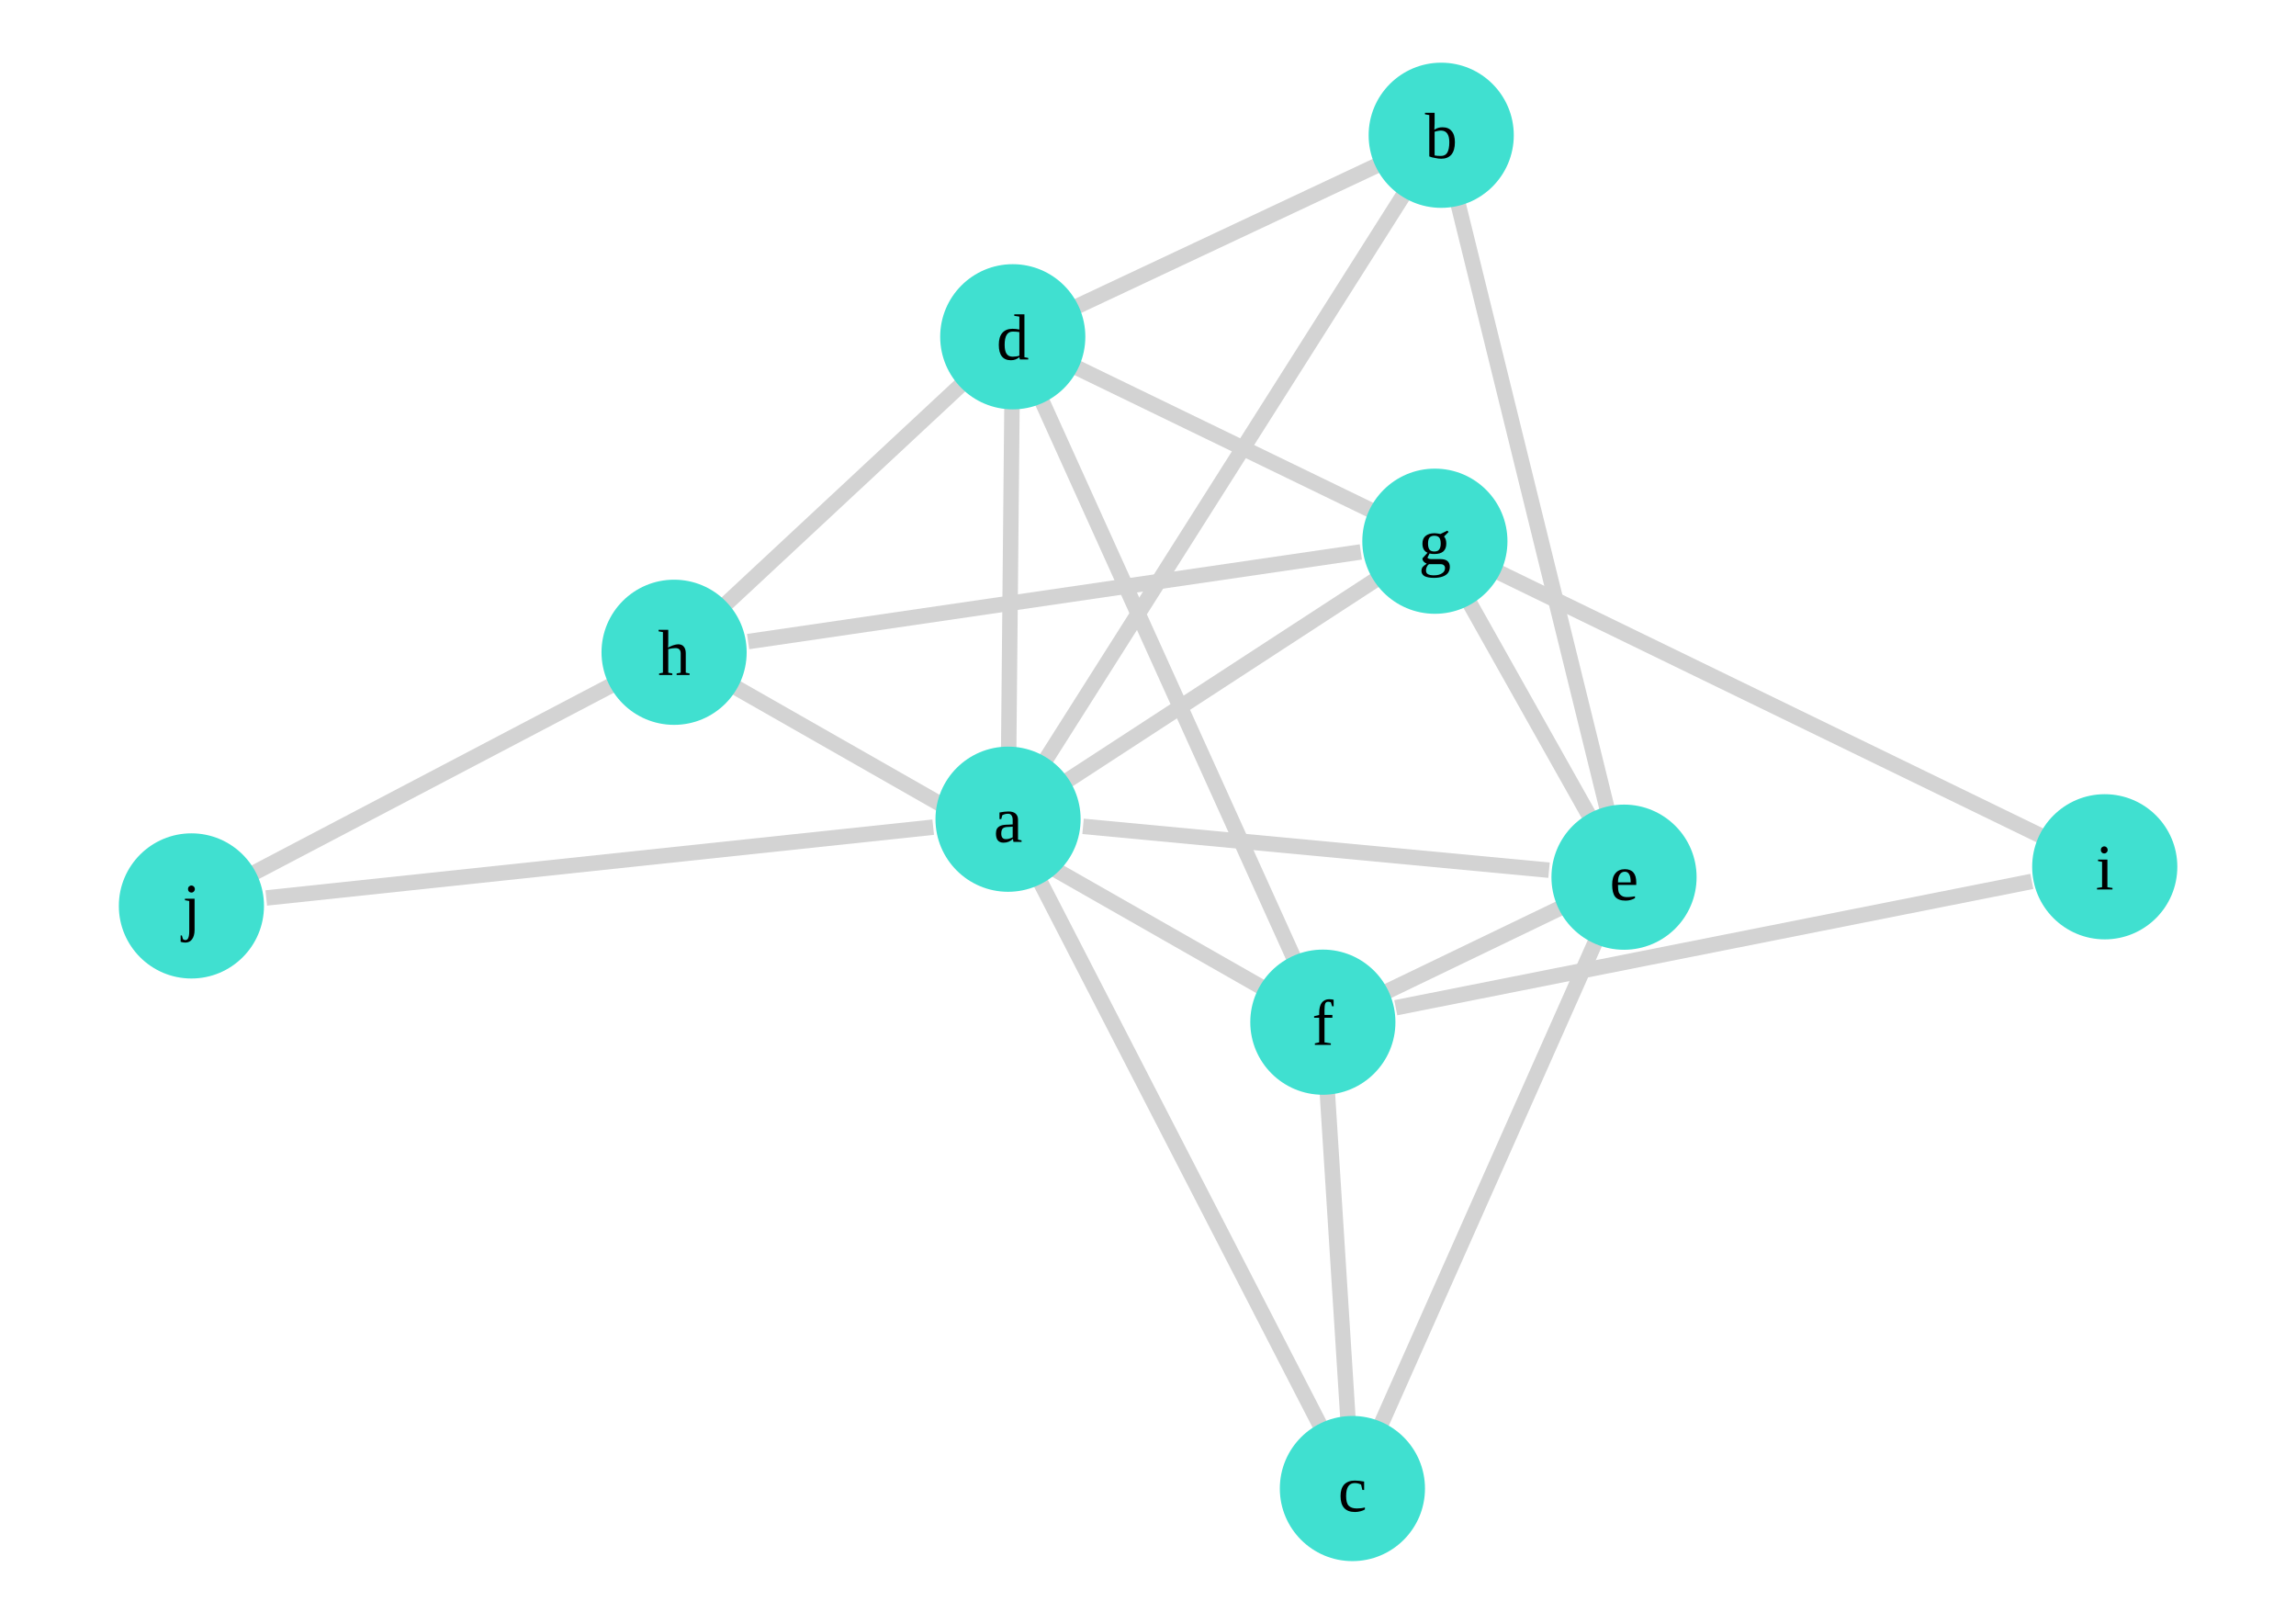
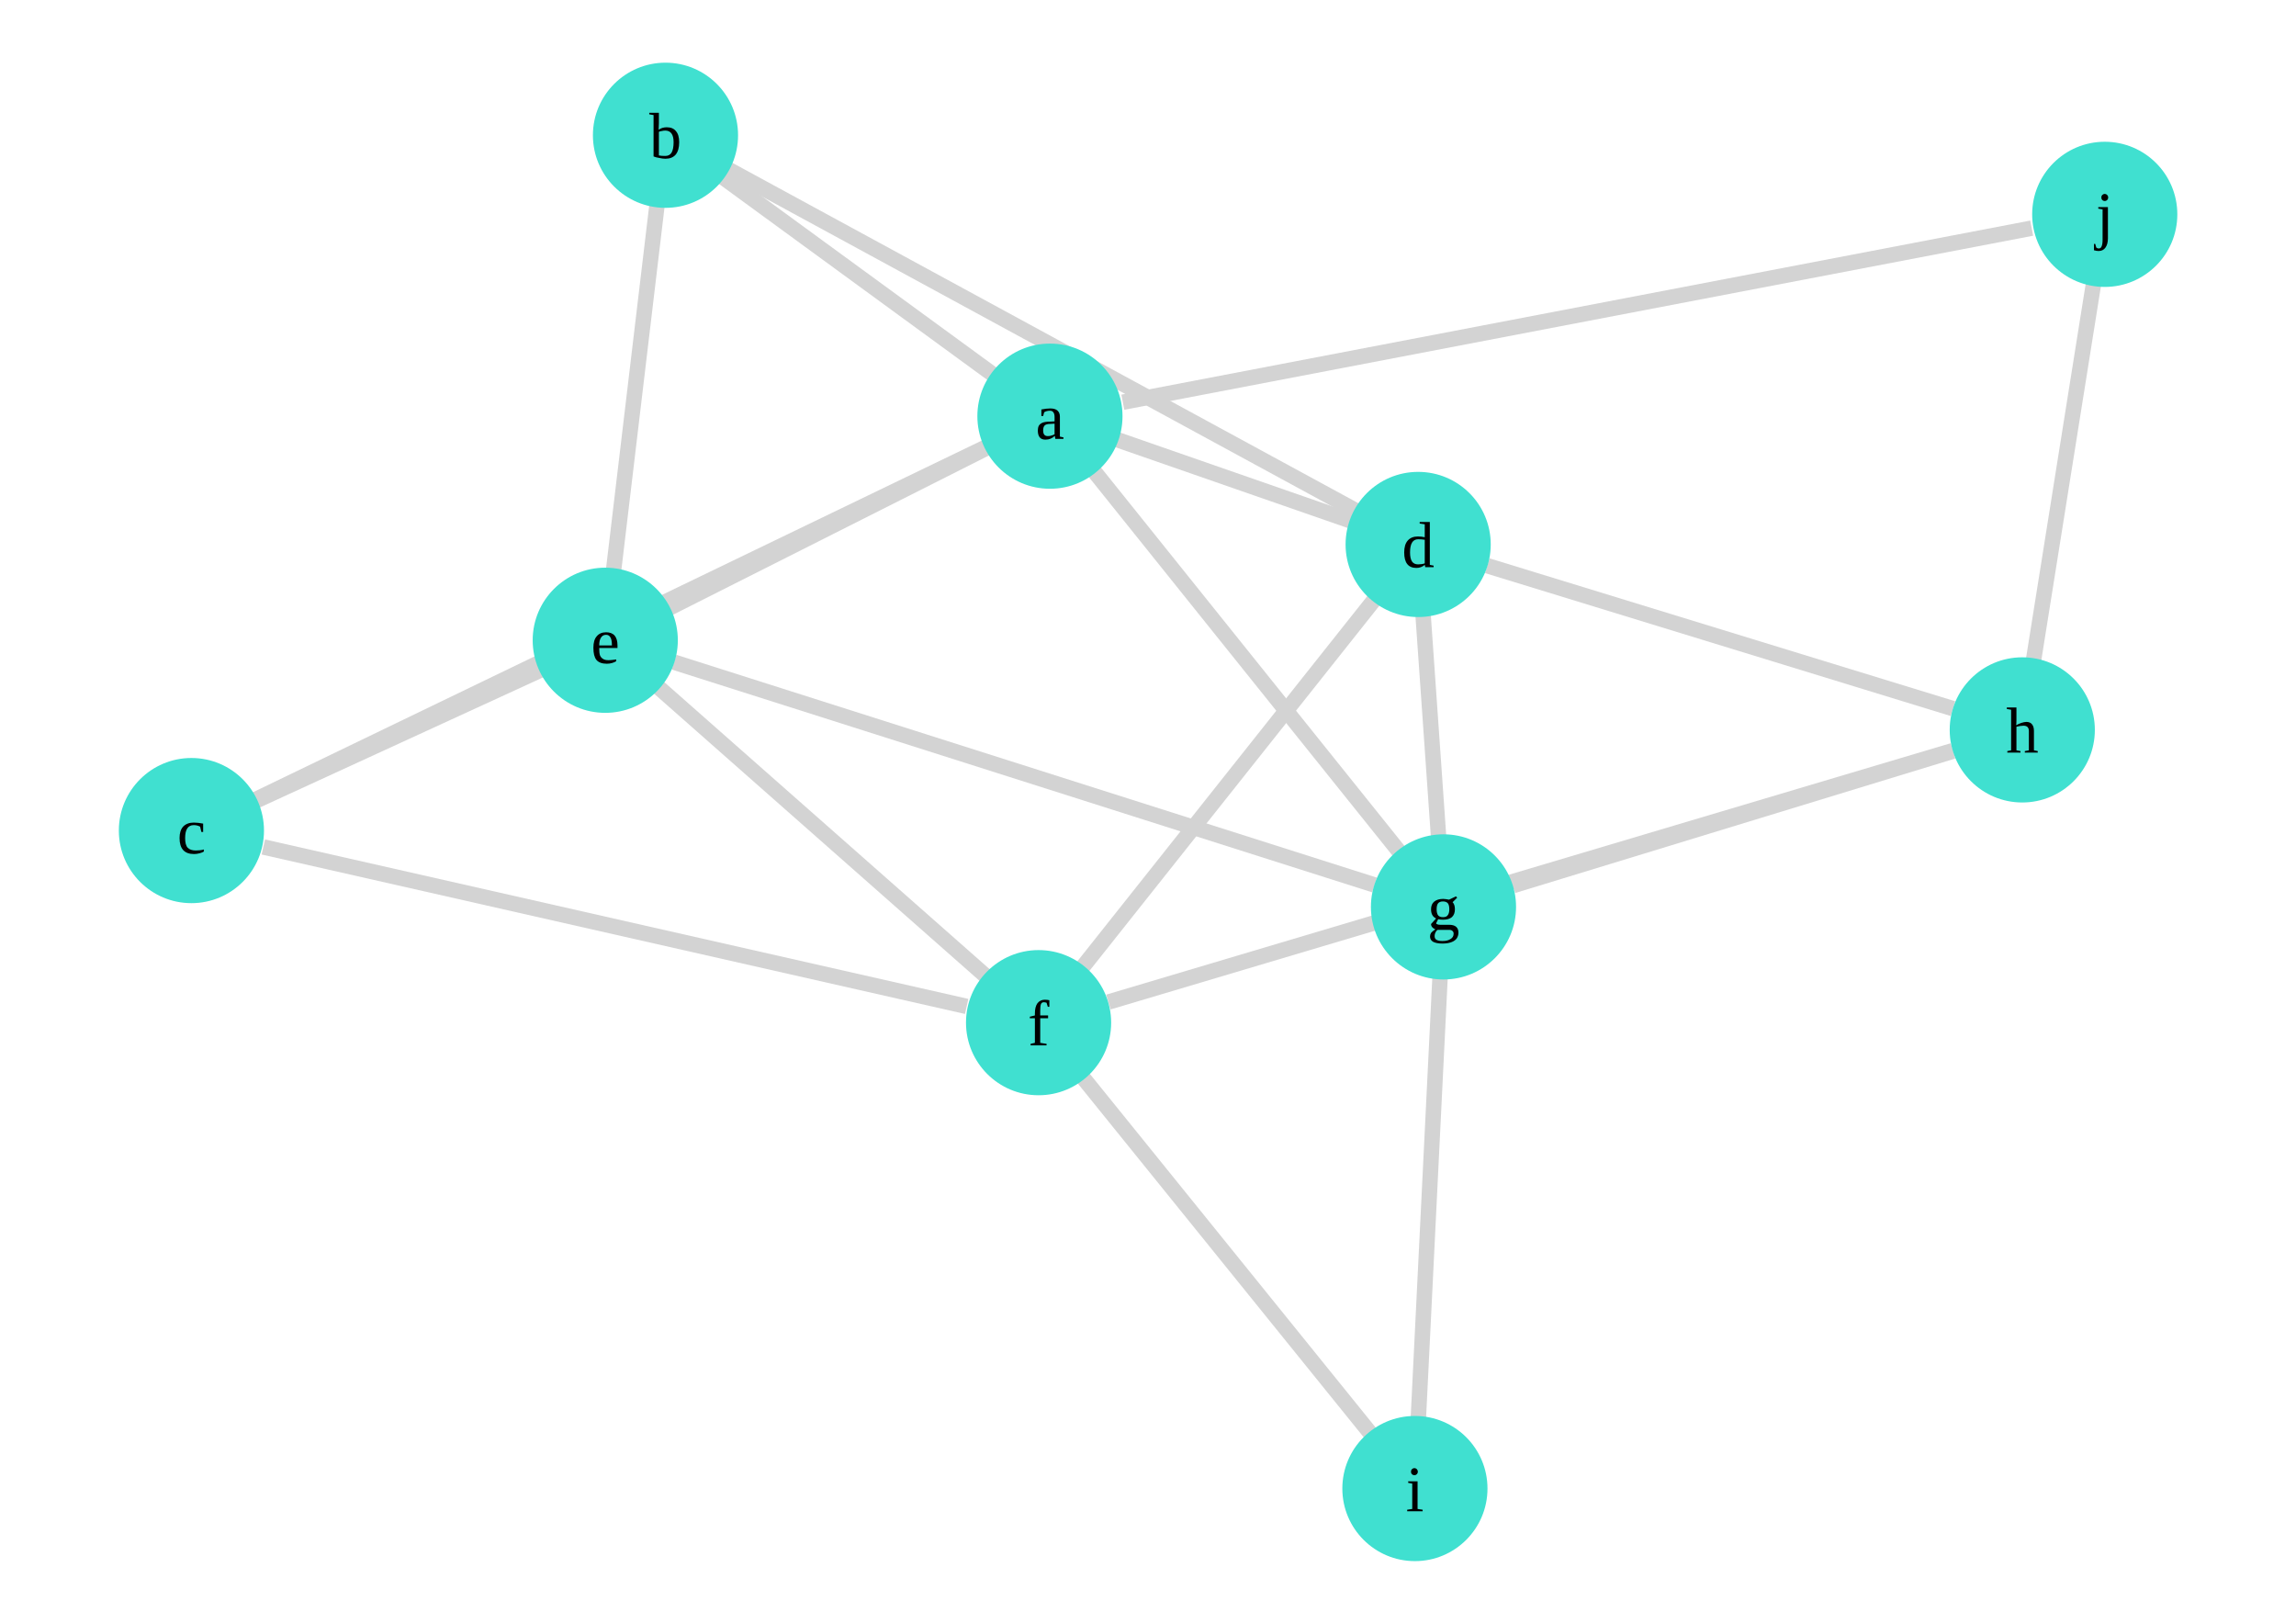
<svg xmlns="http://www.w3.org/2000/svg" version="1.2" width="141.42mm" height="100mm" viewBox="0 0 141.42 100" stroke="none" fill="#000000" stroke-width="0.3" font-size="3.88">
  <defs>
    <marker id="arrow" markerWidth="15" markerHeight="7" refX="5" refY="3.5" orient="auto" markerUnits="strokeWidth">
      <path d="M0,0 L15,3.5 L0,7 z" stroke="context-stroke" fill="context-stroke" />
    </marker>
  </defs>
-   <g stroke-width="0.95" fill="#000000" fill-opacity="0.000" stroke="#D3D3D3" id="img-0fe53438-1">
-     <g transform="translate(75.43,29.39)">
-       <path fill="none" d="M-11.44,18.05 L11.44,-18.05 " class="primitive" />
+   <g stroke-width="0.95" fill="#000000" fill-opacity="0.000" stroke="#D3D3D3" id="img-10e16ed3-1">
+     <g transform="translate(52.83,16.98)">
+       <path fill="none" d="M8.6,6.28 L-8.6,-6.28 " class="primitive" />
    </g>
-     <g transform="translate(72.7,71.06)">
-       <path fill="none" d="M-9.02,-17.51 L9.02,17.51 " class="primitive" />
+     <g transform="translate(38.23,38.39)">
+       <path fill="none" d="M22.59,-10.9 L-22.59,10.9 " class="primitive" />
    </g>
-     <g transform="translate(62.23,35.59)">
-       <path fill="none" d="M-0.11,11.56 L0.11,-11.56 " class="primitive" />
+     <g transform="translate(76.01,29.58)">
+       <path fill="none" d="M-7.16,-2.49 L7.16,2.49 " class="primitive" />
    </g>
-     <g transform="translate(81.06,52.24)">
-       <path fill="none" d="M-14.35,-1.35 L14.35,1.35 " class="primitive" />
+     <g transform="translate(50.97,32.53)">
+       <path fill="none" d="M9.9,-4.99 L-9.9,4.99 " class="primitive" />
    </g>
-     <g transform="translate(75.23,41.89)">
-       <path fill="none" d="M-9.72,6.33 L9.72,-6.33 " class="primitive" />
+     <g transform="translate(76.79,40.74)">
+       <path fill="none" d="M-9.82,-12.24 L9.82,12.24 " class="primitive" />
    </g>
-     <g transform="translate(36.94,53.12)">
-       <path fill="none" d="M20.54,-2.18 L-20.54,2.18 " class="primitive" />
+     <g transform="translate(97.15,19.41)">
+       <path fill="none" d="M-27.99,5.36 L27.99,-5.36 " class="primitive" />
    </g>
-     <g transform="translate(75.57,14.53)">
-       <path fill="none" d="M9.32,-4.38 L-9.32,4.38 " class="primitive" />
+     <g transform="translate(64.17,20.93)">
+       <path fill="none" d="M-19.48,-10.59 L19.48,10.59 " class="primitive" />
    </g>
-     <g transform="translate(94.4,31.18)">
-       <path fill="none" d="M-4.83,-19.6 L4.83,19.6 " class="primitive" />
+     <g transform="translate(39.13,23.88)">
+       <path fill="none" d="M1.46,-12.27 L-1.46,12.27 " class="primitive" />
    </g>
-     <g transform="translate(91.67,72.85)">
-       <path fill="none" d="M-6.97,15.68 L6.97,-15.68 " class="primitive" />
+     <g transform="translate(24.53,45.29)">
+       <path fill="none" d="M-8.84,4.06 L8.84,-4.06 " class="primitive" />
    </g>
-     <g transform="translate(82.39,77.31)">
-       <path fill="none" d="M0.7,11.07 L-0.7,-11.07 " class="primitive" />
+     <g transform="translate(37.88,57.07)">
+       <path fill="none" d="M-21.66,-4.91 L21.66,4.91 " class="primitive" />
    </g>
-     <g transform="translate(71.93,41.84)">
-       <path fill="none" d="M-8.13,-17.97 L8.13,17.97 " class="primitive" />
+     <g transform="translate(75.66,48.25)">
+       <path fill="none" d="M9.41,-11.85 L-9.41,11.85 " class="primitive" />
    </g>
-     <g transform="translate(75.38,27.03)">
-       <path fill="none" d="M-9.16,-4.44 L9.16,4.44 " class="primitive" />
+     <g transform="translate(88.13,44.69)">
+       <path fill="none" d="M-0.55,-7.87 L0.55,7.87 " class="primitive" />
    </g>
-     <g transform="translate(51.95,30.45)">
-       <path fill="none" d="M7.61,-7.09 L-7.61,7.09 " class="primitive" />
+     <g transform="translate(105.95,39.24)">
+       <path fill="none" d="M-14.34,-4.4 L14.34,4.4 " class="primitive" />
    </g>
-     <g transform="translate(90.76,58.49)">
-       <path fill="none" d="M5.42,-2.61 L-5.42,2.61 " class="primitive" />
+     <g transform="translate(50.63,51.21)">
+       <path fill="none" d="M-10.43,-9.2 L10.43,9.2 " class="primitive" />
    </g>
-     <g transform="translate(94.2,43.68)">
-       <path fill="none" d="M4.1,7.29 L-4.1,-7.29 " class="primitive" />
+     <g transform="translate(63.09,47.64)">
+       <path fill="none" d="M-21.57,-6.86 L21.57,6.86 " class="primitive" />
    </g>
-     <g transform="translate(61.5,51.56)">
-       <path fill="none" d="M16.35,9.32 L-16.35,-9.32 " class="primitive" />
+     <g transform="translate(94.27,53.97)">
+       <path fill="none" d="M-26,7.74 L26,-7.74 " class="primitive" />
    </g>
-     <g transform="translate(105.56,58.17)">
-       <path fill="none" d="M-19.59,3.89 L19.59,-3.89 " class="primitive" />
+     <g transform="translate(75.56,77.32)">
+       <path fill="none" d="M-9.28,-11.48 L9.28,11.48 " class="primitive" />
    </g>
-     <g transform="translate(64.95,36.75)">
-       <path fill="none" d="M18.87,-2.76 L-18.87,2.76 " class="primitive" />
+     <g transform="translate(106.74,50.4)">
+       <path fill="none" d="M-13.55,4.14 L13.55,-4.14 " class="primitive" />
    </g>
-     <g transform="translate(109.01,43.36)">
-       <path fill="none" d="M-16.79,-8.16 L16.79,8.16 " class="primitive" />
+     <g transform="translate(88.03,73.76)">
+       <path fill="none" d="M0.72,-14.62 L-0.72,14.62 " class="primitive" />
    </g>
-     <g transform="translate(26.65,47.98)">
-       <path fill="none" d="M11.13,-5.84 L-11.13,5.84 " class="primitive" />
+     <g transform="translate(127.1,29.07)">
+       <path fill="none" d="M-2.01,12.61 L2.01,-12.61 " class="primitive" />
    </g>
  </g>
-   <g stroke-width="0.95" stroke="#D3D3D3" id="img-0fe53438-2">
+   <g stroke-width="0.95" stroke="#D3D3D3" id="img-10e16ed3-2">
</g>
-   <g font-size="4" stroke="#000000" stroke-opacity="0.000" fill="#000000" id="img-0fe53438-3">
+   <g font-size="4" stroke="#000000" stroke-opacity="0.000" fill="#000000" id="img-10e16ed3-3">
</g>
-   <g stroke-width="0" stroke="#000000" stroke-opacity="0.000" fill="#40E0D0" id="img-0fe53438-4">
-     <g transform="translate(62.09,50.45)">
+   <g stroke-width="0" stroke="#000000" stroke-opacity="0.000" fill="#40E0D0" id="img-10e16ed3-4">
+     <g transform="translate(64.67,25.63)">
      <circle cx="0" cy="0" r="4.47" class="primitive" />
    </g>
-     <g transform="translate(88.77,8.33)">
+     <g transform="translate(40.99,8.33)">
      <circle cx="0" cy="0" r="4.47" class="primitive" />
    </g>
-     <g transform="translate(83.3,91.67)">
+     <g transform="translate(11.79,51.15)">
      <circle cx="0" cy="0" r="4.47" class="primitive" />
    </g>
-     <g transform="translate(62.38,20.74)">
+     <g transform="translate(87.35,33.53)">
      <circle cx="0" cy="0" r="4.47" class="primitive" />
    </g>
-     <g transform="translate(100.03,54.02)">
+     <g transform="translate(37.28,39.43)">
      <circle cx="0" cy="0" r="4.47" class="primitive" />
    </g>
-     <g transform="translate(81.48,62.95)">
+     <g transform="translate(63.97,62.98)">
      <circle cx="0" cy="0" r="4.47" class="primitive" />
    </g>
-     <g transform="translate(88.38,33.33)">
+     <g transform="translate(88.91,55.85)">
      <circle cx="0" cy="0" r="4.47" class="primitive" />
    </g>
-     <g transform="translate(41.52,40.17)">
+     <g transform="translate(124.56,44.95)">
      <circle cx="0" cy="0" r="4.47" class="primitive" />
    </g>
-     <g transform="translate(129.64,53.38)">
+     <g transform="translate(87.15,91.67)">
      <circle cx="0" cy="0" r="4.47" class="primitive" />
    </g>
-     <g transform="translate(11.79,55.79)">
+     <g transform="translate(129.64,13.2)">
      <circle cx="0" cy="0" r="4.47" class="primitive" />
    </g>
  </g>
-   <g font-size="4" stroke="#000000" stroke-opacity="0.000" fill="#000000" id="img-0fe53438-5">
-     <g transform="translate(62.09,50.45)">
+   <g font-size="4" stroke="#000000" stroke-opacity="0.000" fill="#000000" id="img-10e16ed3-5">
+     <g transform="translate(64.67,25.63)">
      <g class="primitive">
        <text text-anchor="middle" dy="0.35em">a</text>
      </g>
    </g>
-     <g transform="translate(88.77,8.33)">
+     <g transform="translate(40.99,8.33)">
      <g class="primitive">
        <text text-anchor="middle" dy="0.35em">b</text>
      </g>
    </g>
-     <g transform="translate(83.3,91.67)">
+     <g transform="translate(11.79,51.15)">
      <g class="primitive">
        <text text-anchor="middle" dy="0.35em">c</text>
      </g>
    </g>
-     <g transform="translate(62.38,20.74)">
+     <g transform="translate(87.35,33.53)">
      <g class="primitive">
        <text text-anchor="middle" dy="0.35em">d</text>
      </g>
    </g>
-     <g transform="translate(100.03,54.02)">
+     <g transform="translate(37.28,39.43)">
      <g class="primitive">
        <text text-anchor="middle" dy="0.35em">e</text>
      </g>
    </g>
-     <g transform="translate(81.48,62.95)">
+     <g transform="translate(63.97,62.98)">
      <g class="primitive">
        <text text-anchor="middle" dy="0.35em">f</text>
      </g>
    </g>
-     <g transform="translate(88.38,33.33)">
+     <g transform="translate(88.91,55.85)">
      <g class="primitive">
        <text text-anchor="middle" dy="0.35em">g</text>
      </g>
    </g>
-     <g transform="translate(41.52,40.17)">
+     <g transform="translate(124.56,44.95)">
      <g class="primitive">
        <text text-anchor="middle" dy="0.35em">h</text>
      </g>
    </g>
-     <g transform="translate(129.64,53.38)">
+     <g transform="translate(87.15,91.67)">
      <g class="primitive">
        <text text-anchor="middle" dy="0.35em">i</text>
      </g>
    </g>
-     <g transform="translate(11.79,55.79)">
+     <g transform="translate(129.64,13.2)">
      <g class="primitive">
        <text text-anchor="middle" dy="0.35em">j</text>
      </g>
    </g>
  </g>
</svg>
